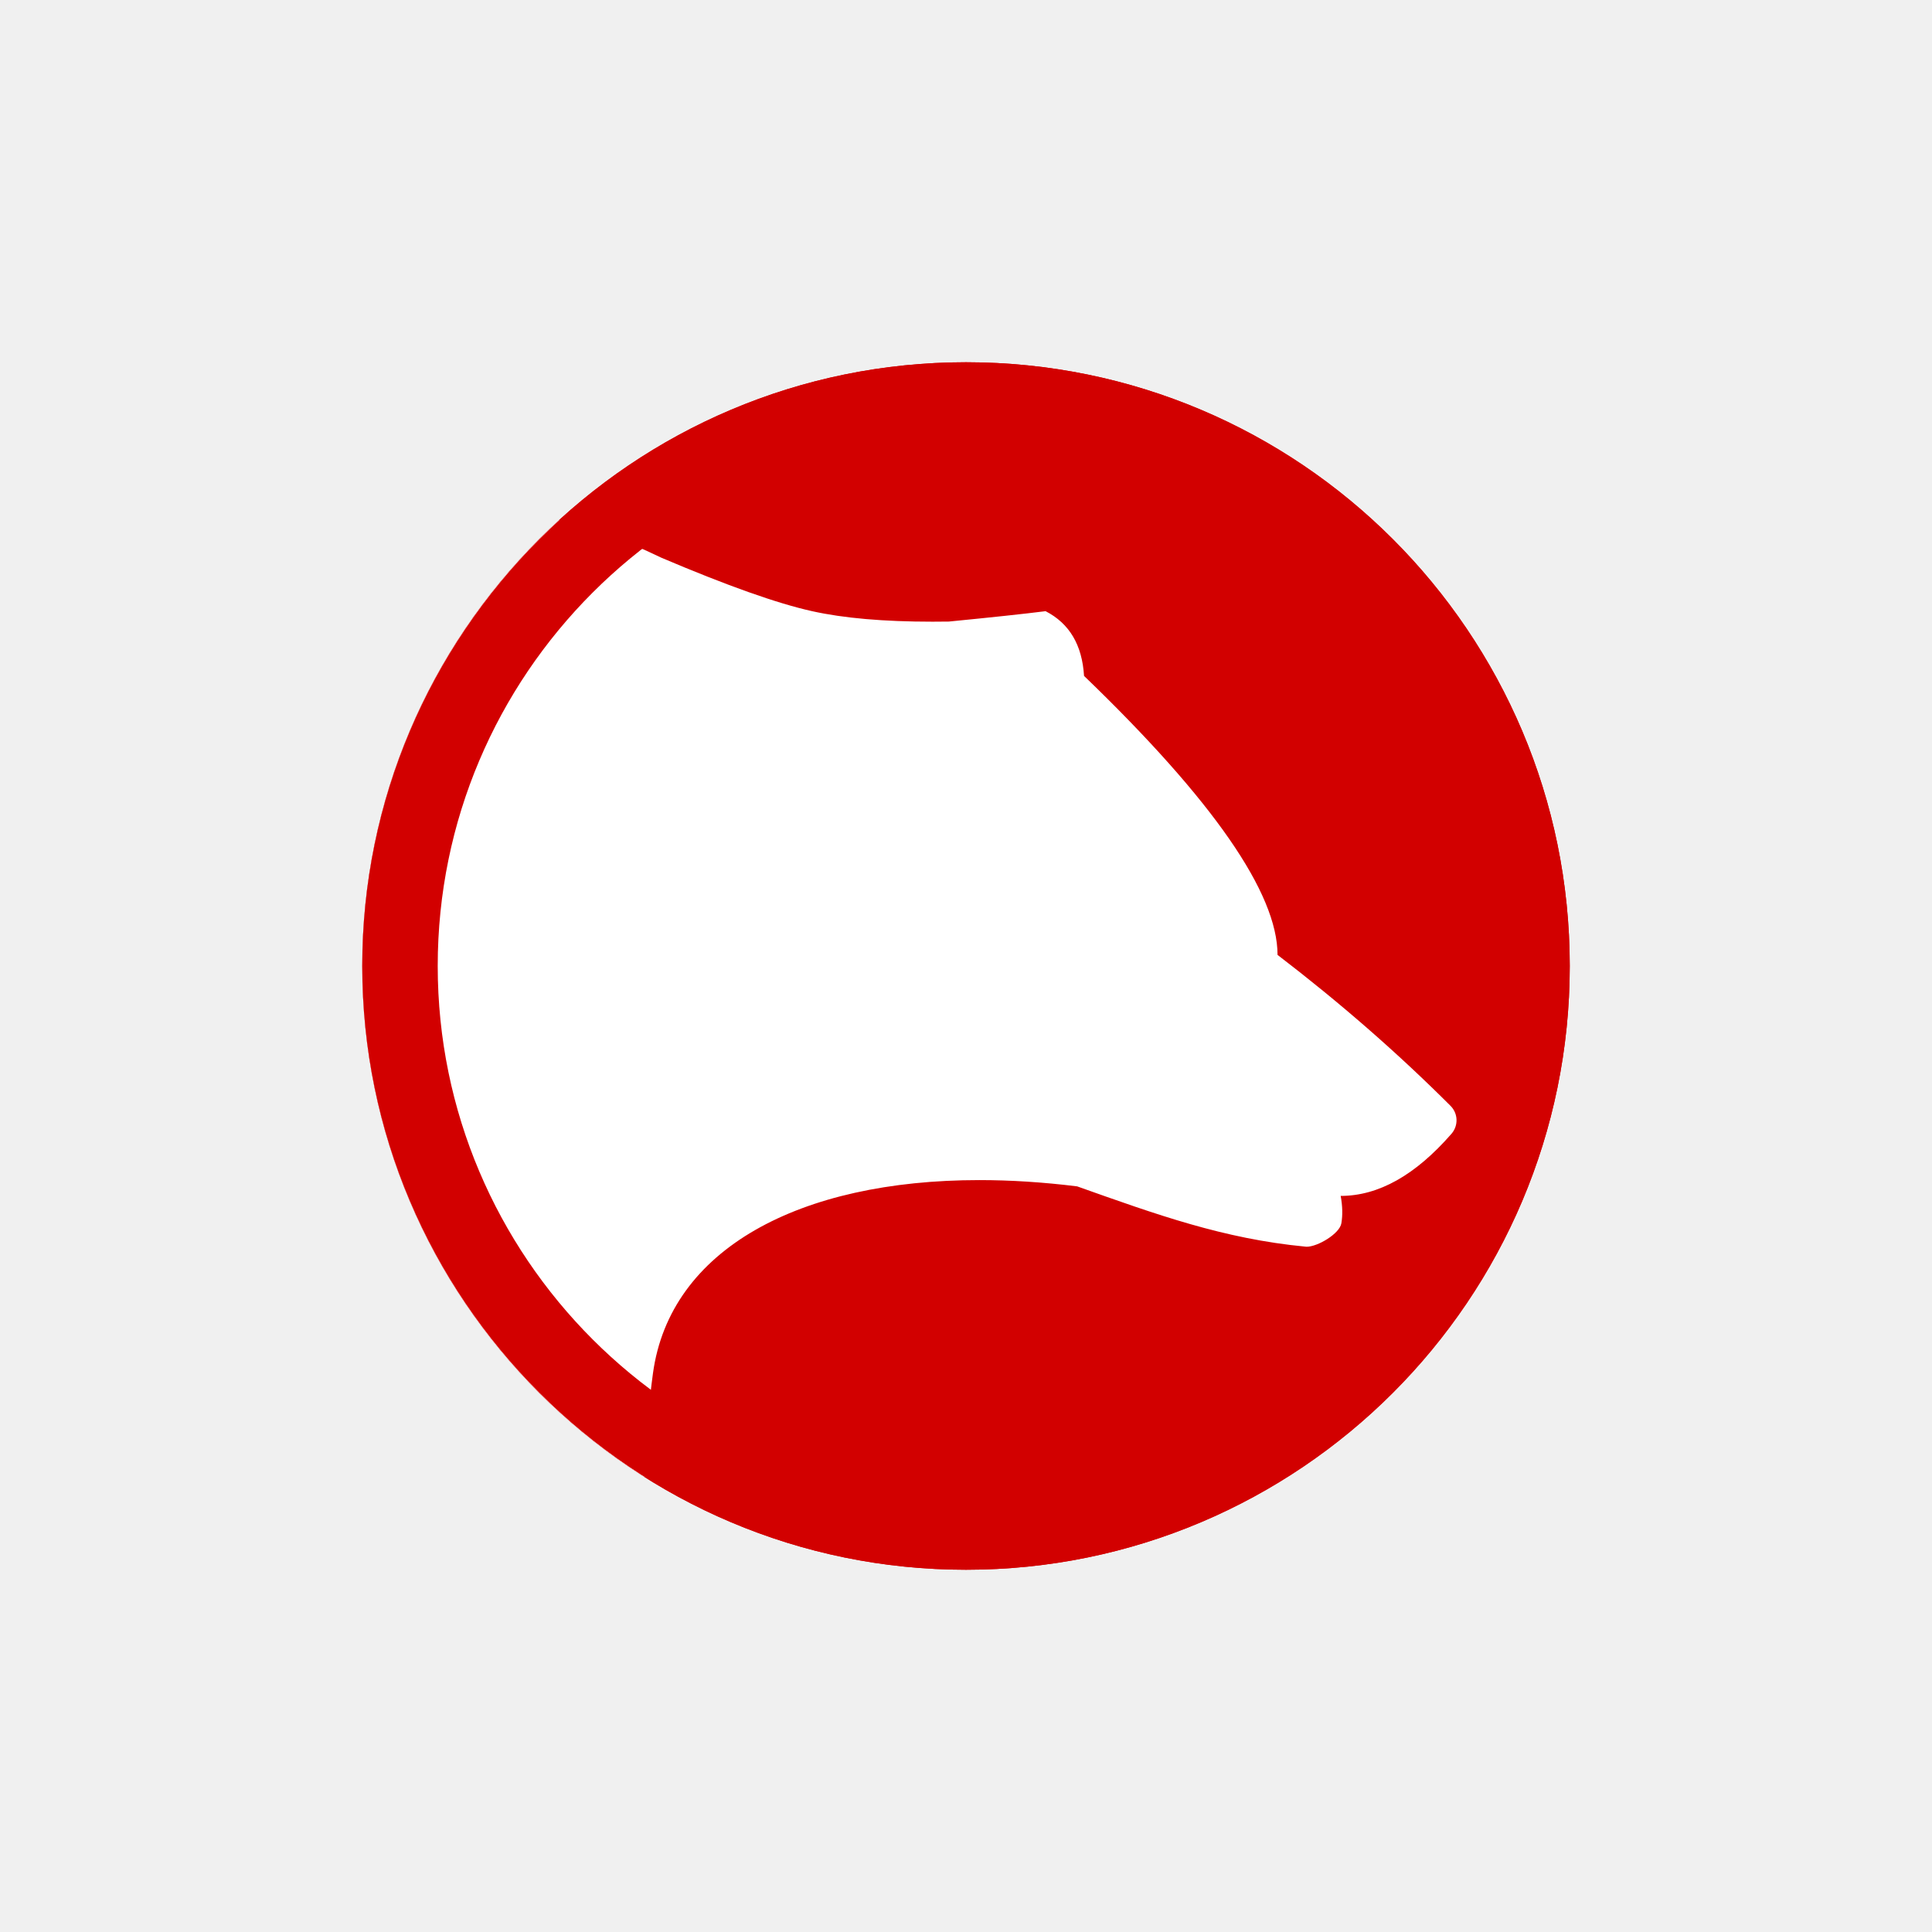
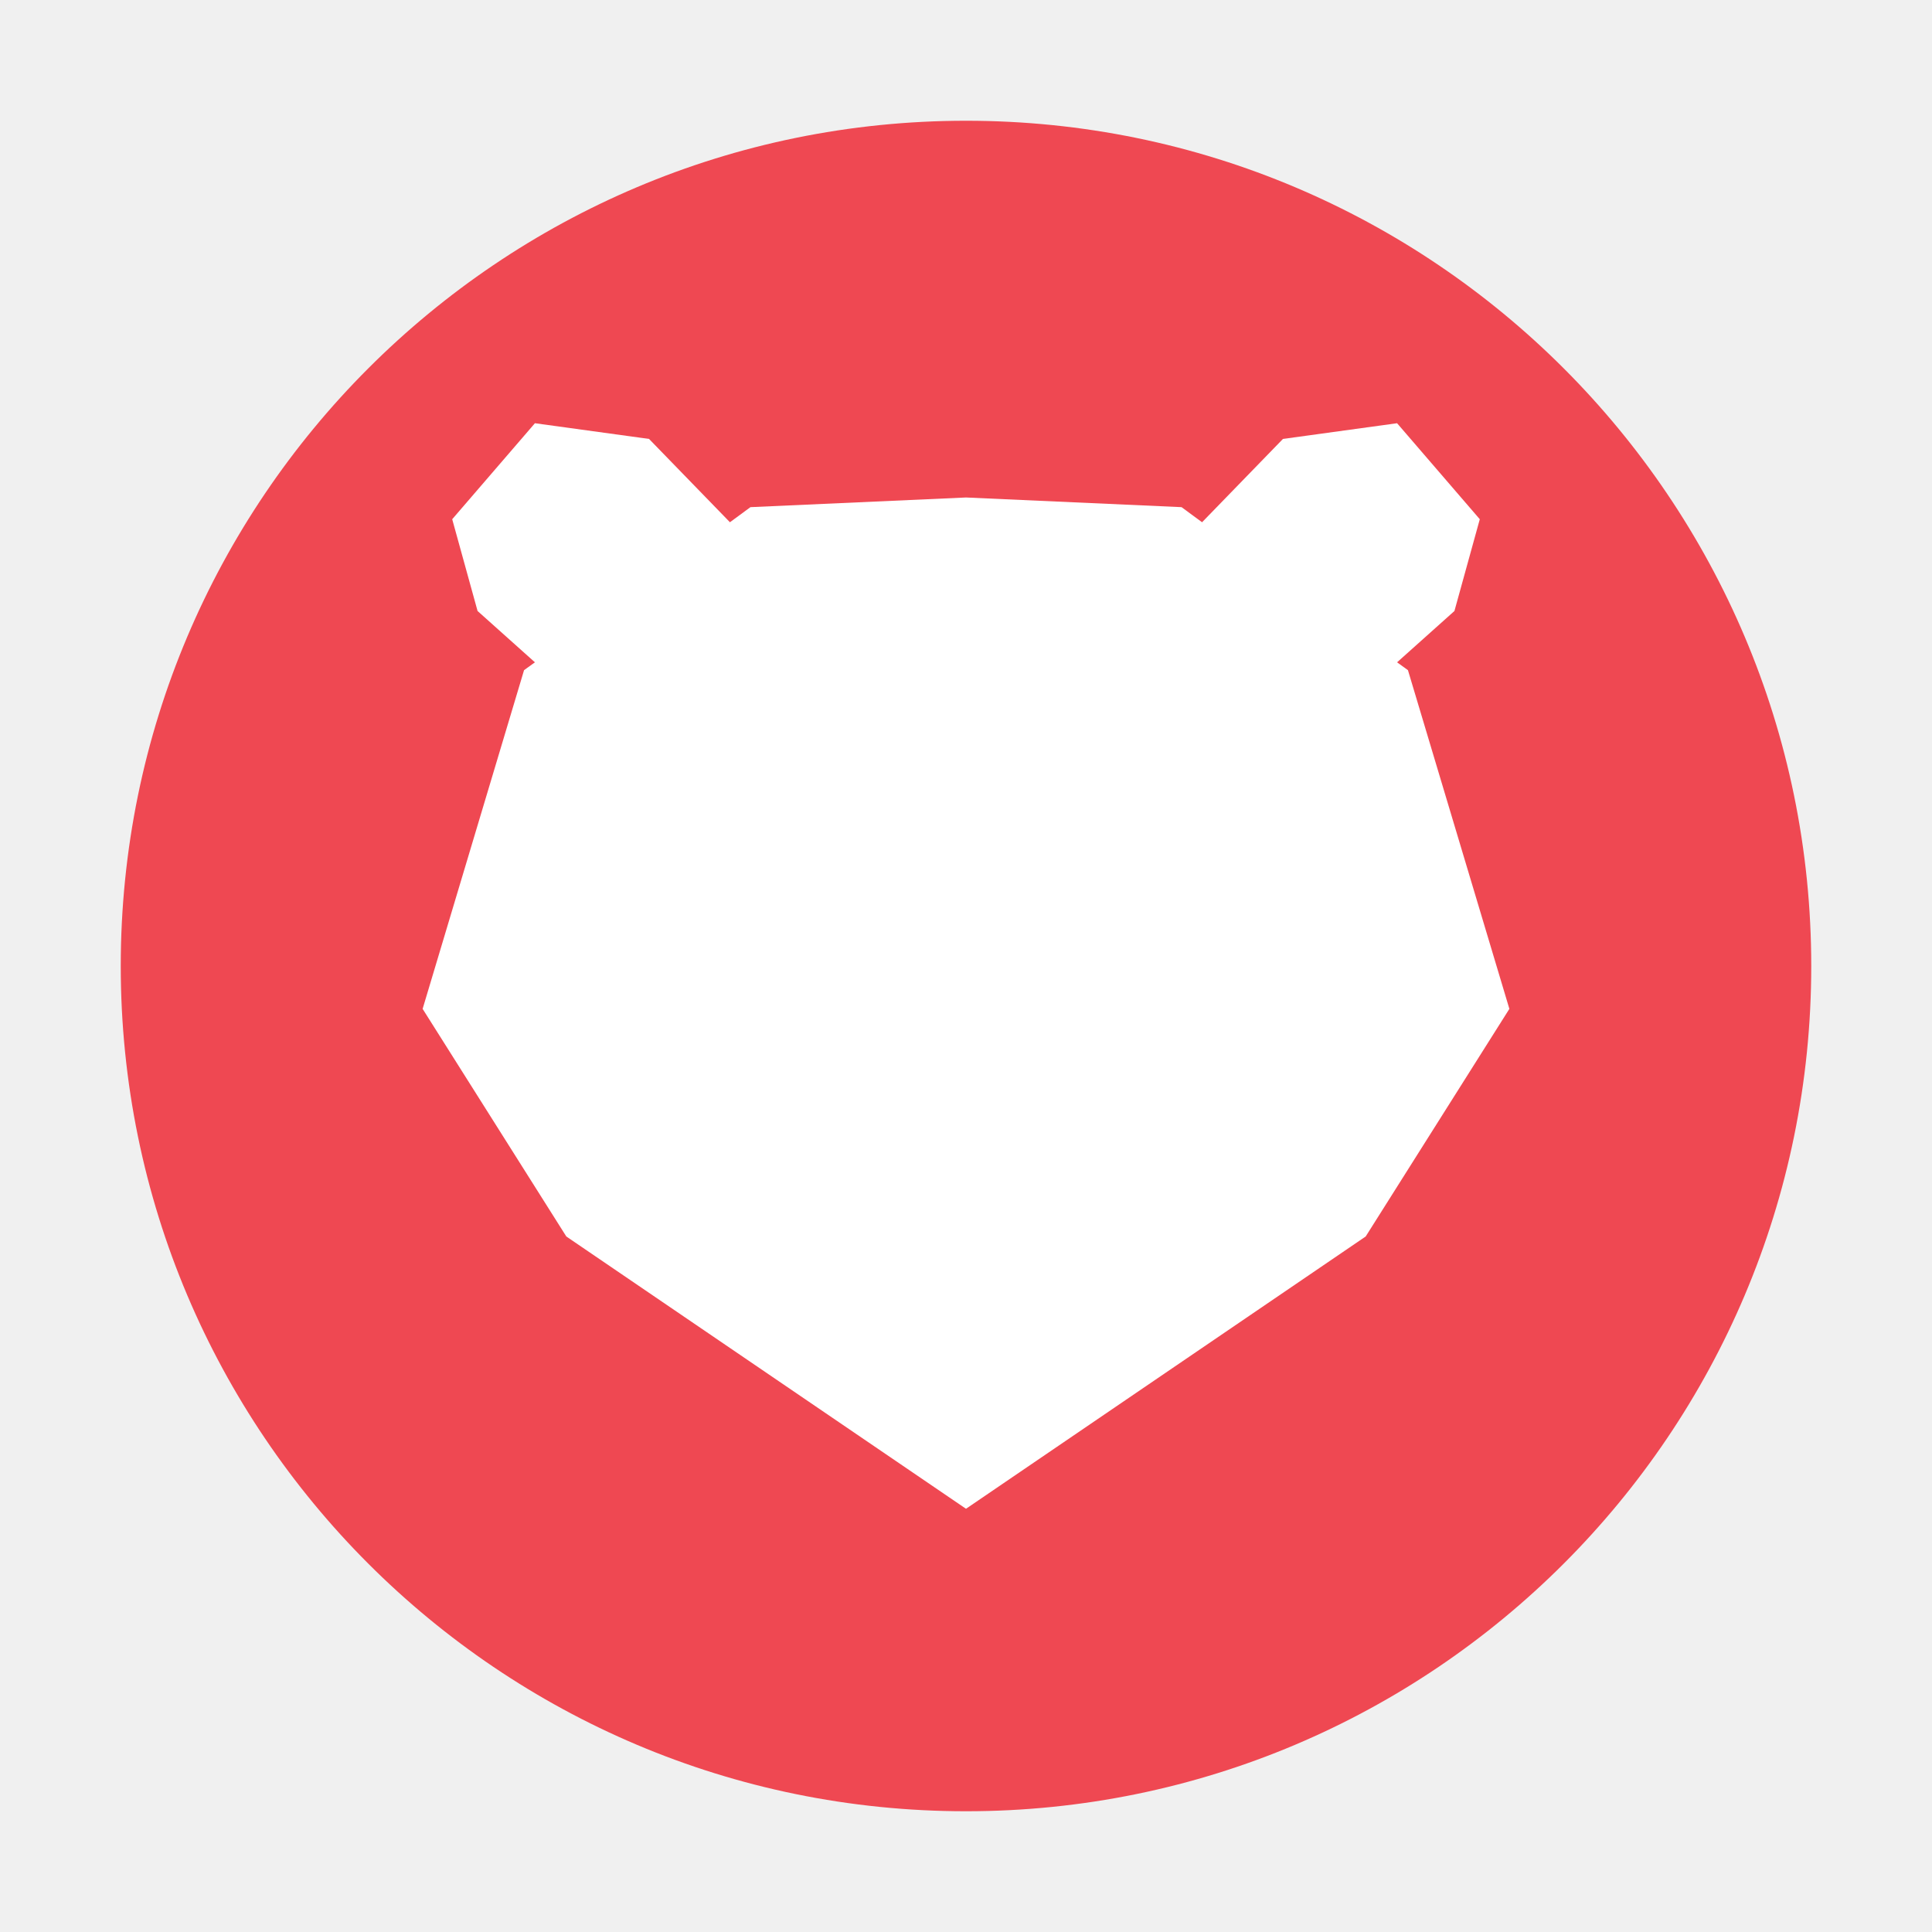
- <svg xmlns="http://www.w3.org/2000/svg" version="1.1" id="Layer_1" x="0px" y="0px" width="32px" height="32px" viewBox="0 0 32 32" enable-background="new 0 0 32 32" xml:space="preserve">
-   <g>
-     <path fill="#D20000" d="M16,6c5.523,0,10,4.477,10,10c0,5.523-4.477,10-10,10c-5.523,0-10-4.477-10-10C6,10.477,10.477,6,16,6" />
-     <path fill="#FFFFFF" d="M9.258,8.615C7.256,10.443,6,13.075,6,16c0,3.564,1.865,6.693,4.673,8.465         c0.026-0.645,0.073-1.216,0.142-1.718c0.281-2.058,2.425-3.201,5.406-3.201c0.515,0,1.058,0.034,1.62,0.104         c1.315,0.467,2.427,0.869,3.779,0.998l0.021,0.002c0.186,0,0.547-0.217,0.576-0.387c0.023-0.134,0.02-0.285-0.011-0.455         c0.626,0,1.237-0.343,1.835-1.029c0.117-0.135,0.111-0.336-0.016-0.463c-0.877-0.877-1.832-1.709-2.865-2.5         c0-1.022-1.068-2.563-3.205-4.621c-0.031-0.512-0.242-0.869-0.637-1.072c-0.355,0.045-0.89,0.102-1.602,0.172         c-0.092,0.001-0.182,0.002-0.271,0.002c-0.808,0-1.473-0.058-1.994-0.174c-0.578-0.128-1.411-0.424-2.498-0.886         C10.338,8.94,9.772,8.732,9.258,8.615" />
-     <path fill="#D20000" d="M16,26c-5.514,0-10-4.486-10-10c0-5.514,4.486-10,10-10c5.514,0,10,4.486,10,10C26,21.514,21.514,26,16,26         z M16,7.25c-4.825,0-8.75,3.925-8.75,8.75s3.925,8.75,8.75,8.75s8.75-3.925,8.75-8.75S20.825,7.25,16,7.25z" />
+ <svg xmlns="http://www.w3.org/2000/svg" width="32px" height="32px" viewBox="0 0 32 32" version="1.1">
+   <g id="Bear-Market" stroke="none" stroke-width="1" fill="none" fill-rule="evenodd">
+     <g id="Bear-2">
+       <rect id="Rectangle" x="0" y="0" width="32" height="32" />
+       <circle id="Oval" fill="#EF4852" fill-rule="nonzero" cx="16" cy="16" r="14" />
+       <polygon id="Path" fill="#FFFFFF" fill-rule="nonzero" points="23.32 11.1 23.14 10.97 24.09 10.12 24.51 8.6 23.14 7.01 21.25 7.27 19.91 8.65 19.57 8.4 16 8.24 12.43 8.4 12.09 8.65 10.75 7.27 8.86 7.01 7.49 8.6 7.91 10.12 8.86 10.97 8.68 11.1 7 16.71 9.38 20.48 16 24.99 22.62 20.48 25 16.71" />
+     </g>
  </g>
</svg>
